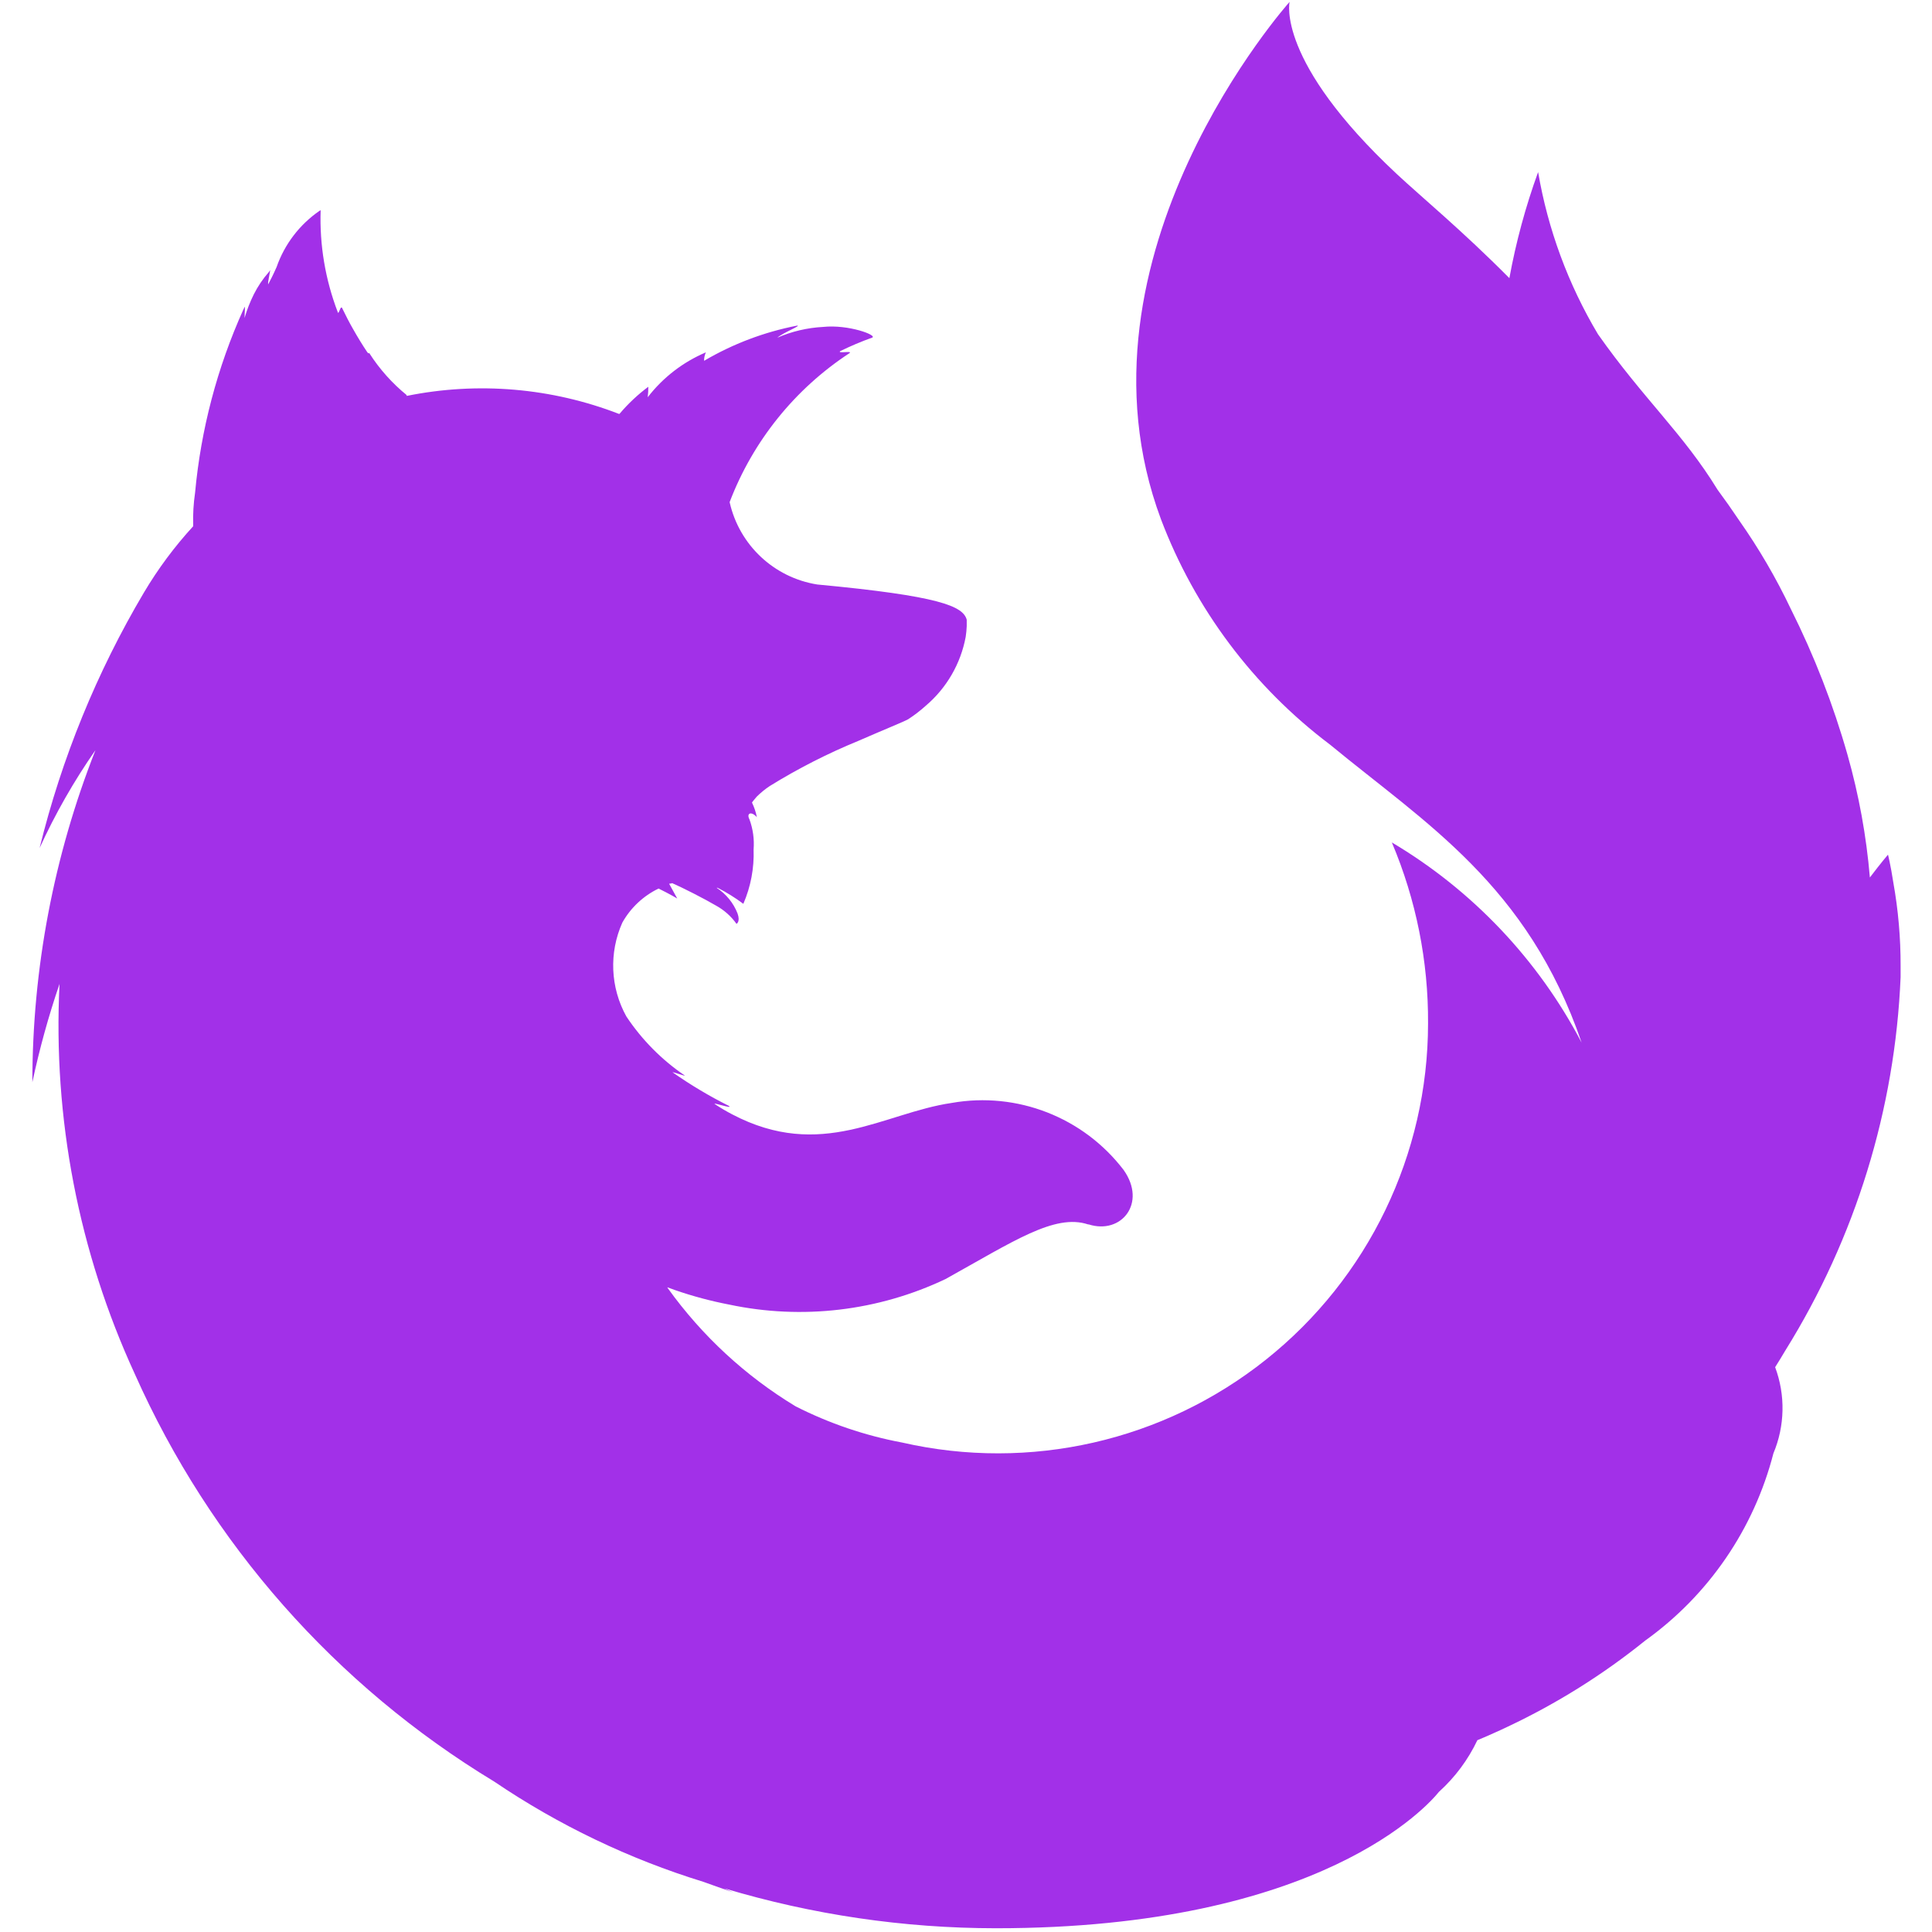
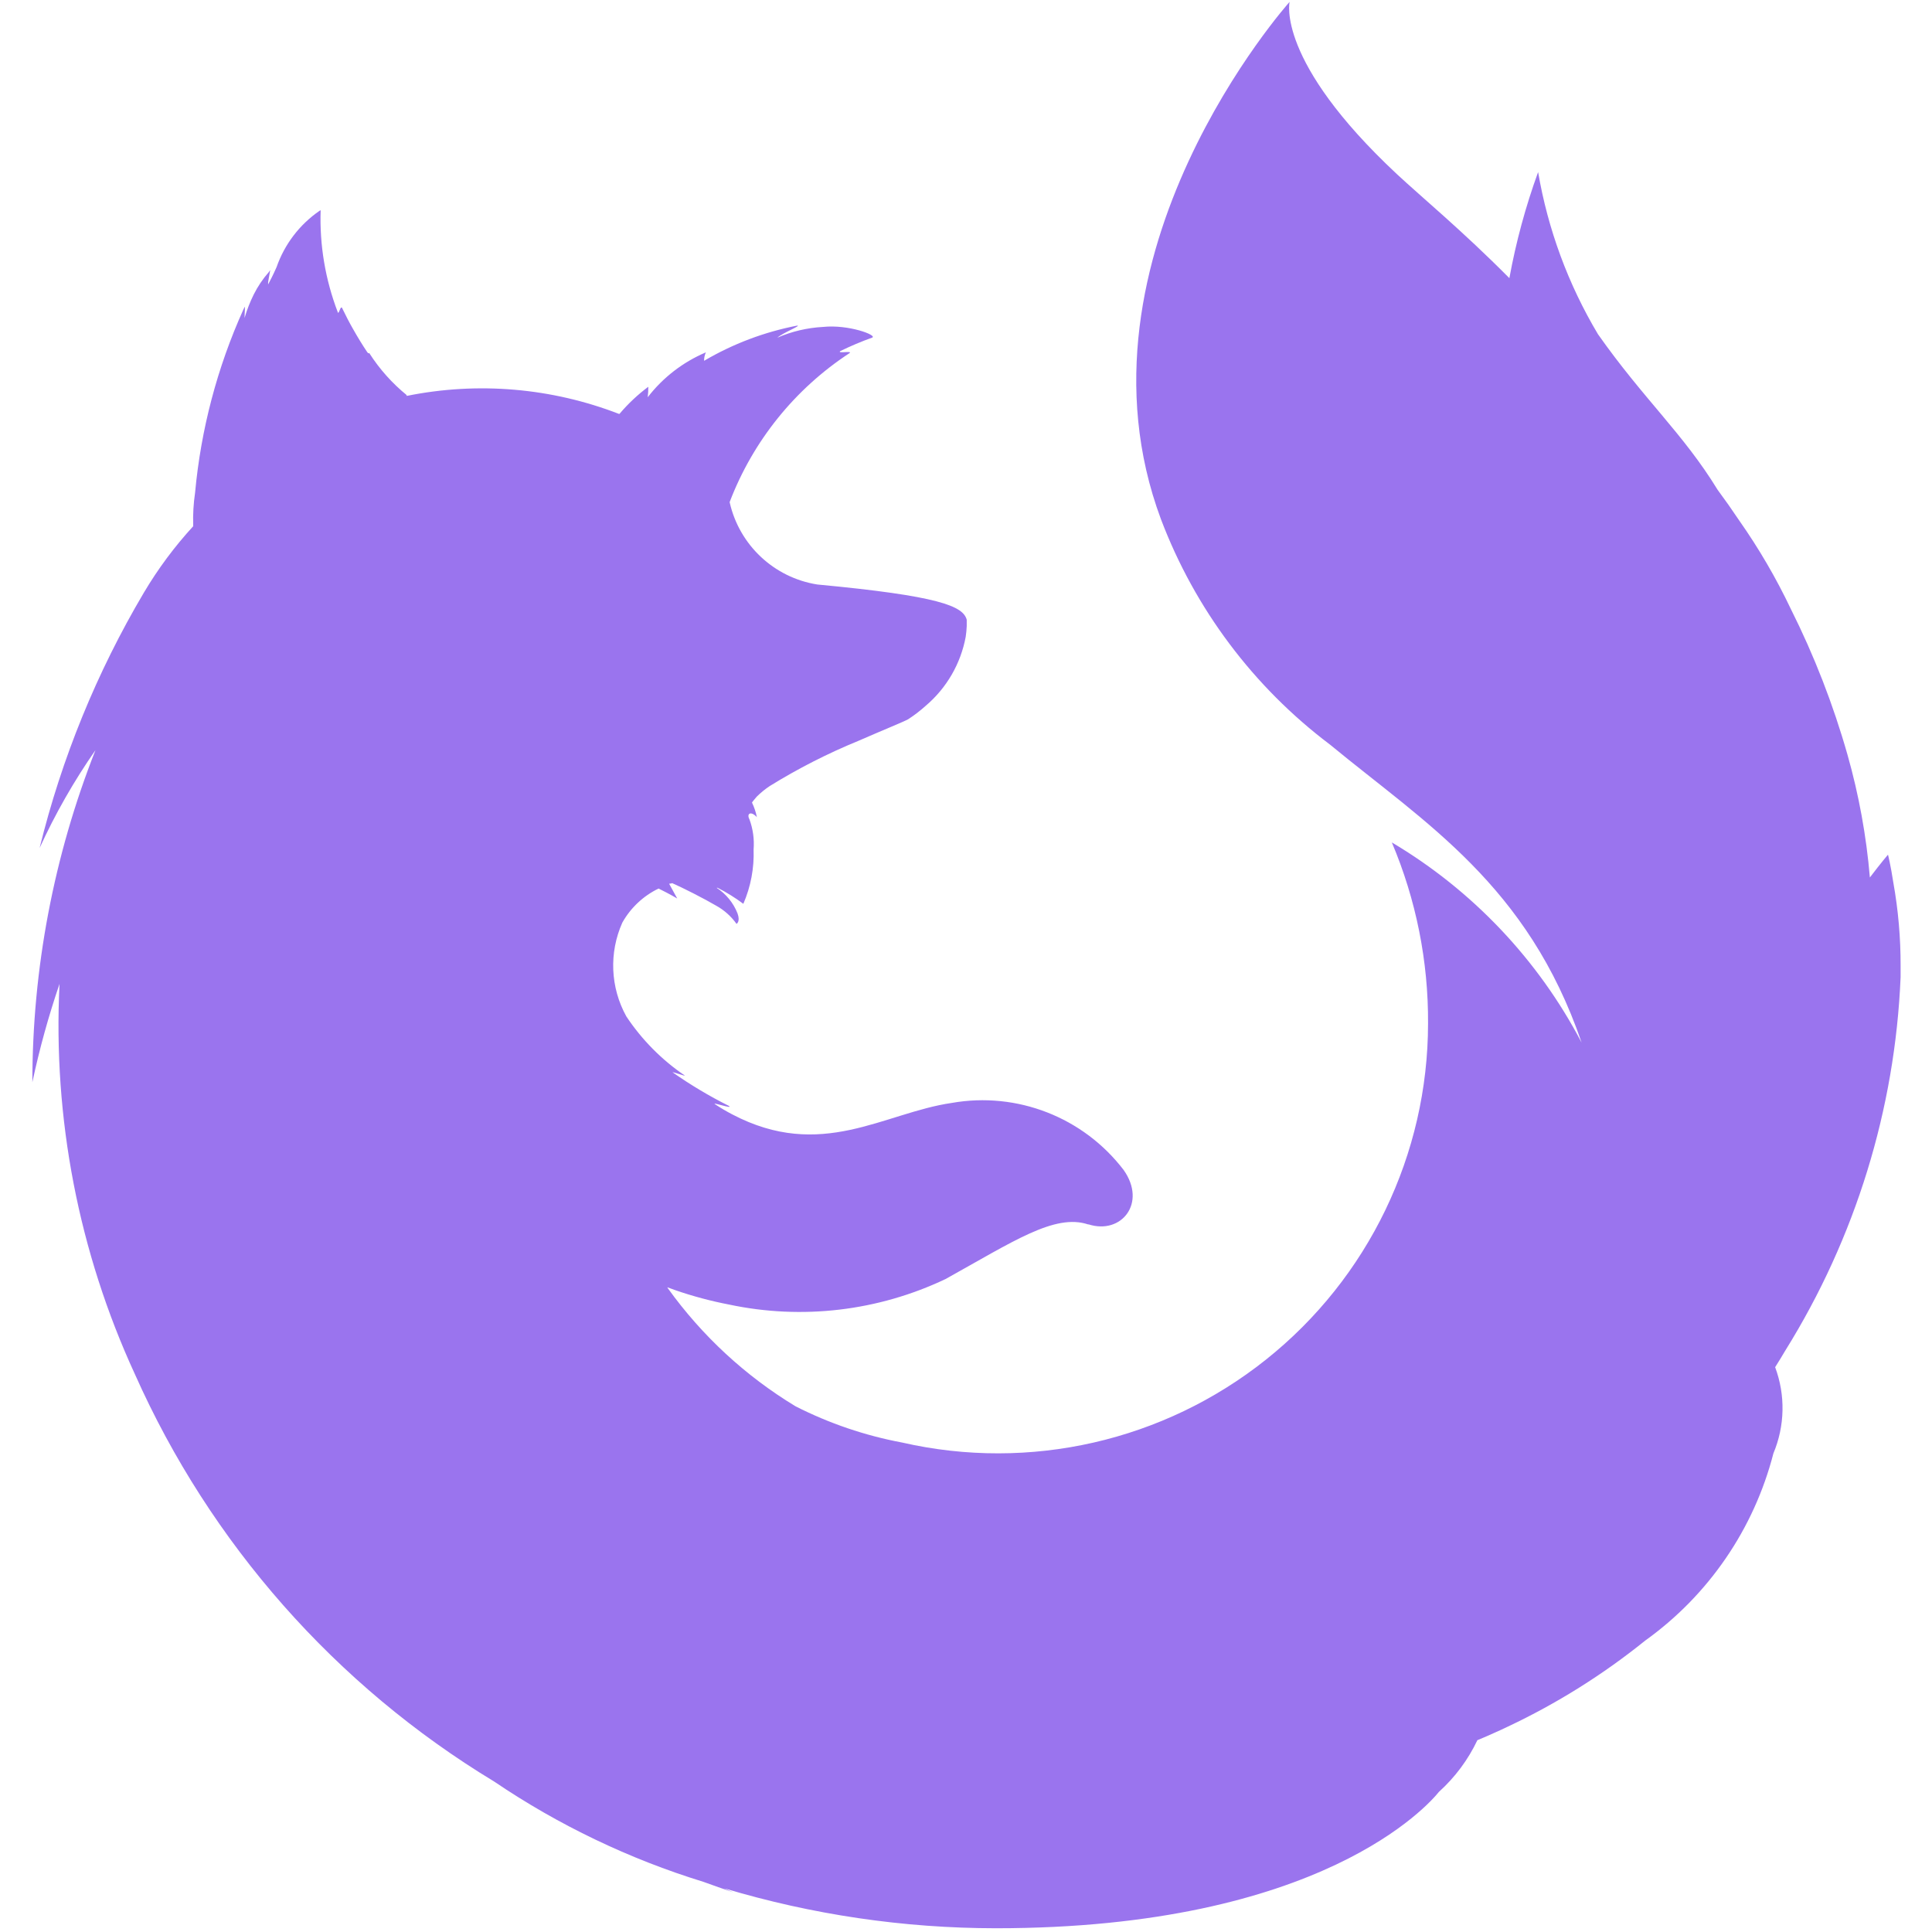
- <svg xmlns="http://www.w3.org/2000/svg" width="32" height="32" viewBox="0 0 32 32" fill="#a230e8" fill-opacity="context-fill-opacity">
+ <svg xmlns="http://www.w3.org/2000/svg" width="32" height="32" viewBox="0 0 32 32" fill="#9a74ee" fill-opacity="context-fill-opacity">
  <path d="M31.359,14.615h0c-.044-.289-.088-.459-.088-.459s-.113.131-.3.378A10.77,10.77,0,0,0,30.6,12.5a13.846,13.846,0,0,0-.937-2.411,10.048,10.048,0,0,0-.856-1.468q-.176-.263-.359-.51c-.57-.931-1.224-1.5-1.981-2.576a7.806,7.806,0,0,1-.991-2.685A10.844,10.844,0,0,0,25,4.607c-.777-.784-1.453-1.341-1.861-1.721C21.126,1.006,21.36.031,21.36.031h0S17.6,4.228,19.229,8.6a8.4,8.4,0,0,0,2.8,3.733c1.576,1.3,3.273,2.323,4.168,4.937a8.377,8.377,0,0,0-3.144-3.317,7.573,7.573,0,0,1,.6,3,7.124,7.124,0,0,1-8.711,6.94,6.561,6.561,0,0,1-1.765-.6,7.183,7.183,0,0,1-2.115-1.955l-.01-.017.126.046a6.5,6.5,0,0,0,.9.241,5.628,5.628,0,0,0,3.583-.423c1.126-.625,1.808-1.088,2.361-.905l.01,0c.54.172.966-.352.58-.9a2.94,2.94,0,0,0-2.848-1.112c-1.127.164-2.16.965-3.637.189a3.129,3.129,0,0,1-.277-.163c-.1-.057.317.087.22.022a7.33,7.33,0,0,1-.928-.554c-.022-.018.223.07.2.052a3.581,3.581,0,0,1-.968-.979,1.741,1.741,0,0,1-.066-1.554,1.371,1.371,0,0,1,.6-.564c.191.094.309.165.309.165s-.087-.16-.134-.244c.017-.006.032,0,.049-.011.167.072.537.26.732.375a1.016,1.016,0,0,1,.335.3s.067-.033.017-.173a.9.9,0,0,0-.346-.424l.016,0a2.94,2.94,0,0,1,.426.265,2.079,2.079,0,0,0,.17-.9,1.178,1.178,0,0,0-.069-.5c-.053-.1.03-.14.123-.035a.976.976,0,0,0-.079-.238v-.008h0s.053-.069.077-.094a1.43,1.43,0,0,1,.216-.176,9.973,9.973,0,0,1,1.465-.747c.414-.181.757-.319.827-.359a2.3,2.3,0,0,0,.293-.225,1.968,1.968,0,0,0,.66-1.14,1.6,1.6,0,0,0,.017-.178v-.05l0-.03v0l0-.012v0l0-.013h0c-.06-.225-.448-.394-2.476-.584a1.773,1.773,0,0,1-1.45-1.36l0,.009c-.029.074-.055.149-.081.225.026-.075.052-.15.081-.225l0-.016a5.138,5.138,0,0,1,1.986-2.466c.052-.042-.208.011-.156-.032a5.156,5.156,0,0,1,.53-.224c.091-.038-.39-.222-.815-.177a2.2,2.2,0,0,0-.756.178c.1-.086.4-.2.329-.2a4.865,4.865,0,0,0-1.542.583.314.314,0,0,1,.03-.14,2.4,2.4,0,0,0-.964.744,1.275,1.275,0,0,0,.01-.174,2.876,2.876,0,0,0-.473.444l-.009.007a6.285,6.285,0,0,0-3.517-.3l-.01-.009.012,0a2.943,2.943,0,0,1-.625-.7L6.1,5.852,6.081,5.83c-.077-.114-.156-.243-.237-.387-.058-.1-.117-.217-.176-.338,0-.008-.009-.011-.013-.012-.024,0-.041.111-.061.082l0-.006a4.308,4.308,0,0,1-.283-1.687l-.016.008a1.884,1.884,0,0,0-.714.934c-.061.137-.1.212-.14.287,0,.006,0-.01,0-.035.009-.069.039-.211.032-.2s-.012.019-.019.029a1.733,1.733,0,0,0-.251.372,2.355,2.355,0,0,0-.15.382c-.006.021,0-.018,0-.064s.009-.128,0-.111l-.022.043a9.5,9.5,0,0,0-.8,3.035A3.022,3.022,0,0,0,3.2,8.7v.016a6.628,6.628,0,0,0-.817,1.1,15.606,15.606,0,0,0-1.727,4.23,10.351,10.351,0,0,1,.925-1.621,15,15,0,0,0-1.045,5.5,14.233,14.233,0,0,1,.45-1.629A13.807,13.807,0,0,0,2.234,22.76a15.037,15.037,0,0,0,5.951,6.748h0a13.016,13.016,0,0,0,3.468,1.662c.162.059.326.117.494.173-.053-.021-.1-.044-.153-.067a15.7,15.7,0,0,0,4.5.662c5.394,0,7.175-2.054,7.339-2.259h0a2.73,2.73,0,0,0,.637-.856h0q.156-.064.315-.137l.067-.03.121-.057a11.312,11.312,0,0,0,2.277-1.426,5.5,5.5,0,0,0,2.123-3.1h0a1.938,1.938,0,0,0,.029-1.428q.083-.131.171-.28a12.706,12.706,0,0,0,1.907-6.181v-.006c0-.059,0-.118,0-.177A7.731,7.731,0,0,0,31.359,14.615Z" />
</svg>
